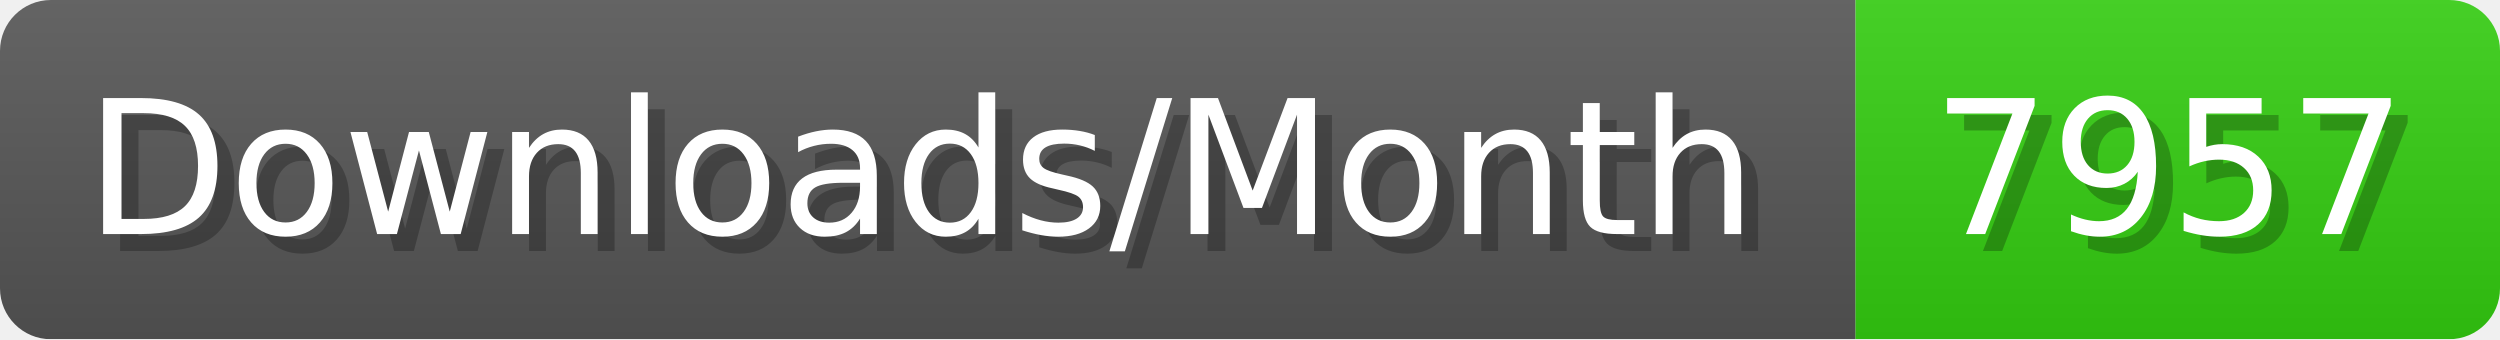
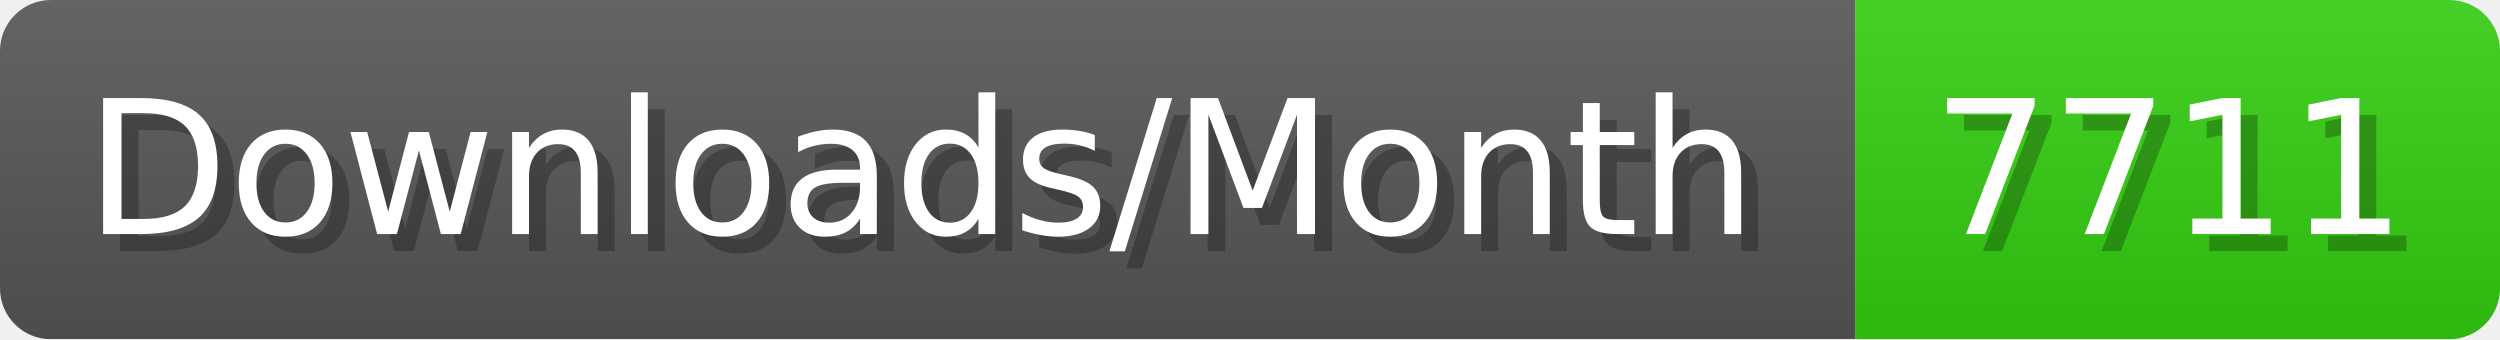
- <svg xmlns="http://www.w3.org/2000/svg" width="147.4" height="20" viewBox="0 0 1474 200" role="img" aria-label="Downloads/Month: 7957">
+ <svg xmlns="http://www.w3.org/2000/svg" width="147.4" height="20" viewBox="0 0 1474 200" role="img" aria-label="Downloads/Month: 7711">
  <linearGradient id="YlXUI" x2="0" y2="100%">
    <stop offset="0" stop-opacity=".1" stop-color="#EEE" />
    <stop offset="1" stop-opacity=".1" />
  </linearGradient>
  <mask id="JHhop">
    <rect width="1474" height="200" rx="30" fill="#FFF" />
  </mask>
  <g mask="url(#JHhop)">
    <rect width="1094" height="200" fill="#555" />
    <rect width="380" height="200" fill="#3C1" x="1094" />
    <rect width="1474" height="200" fill="url(#YlXUI)" />
  </g>
  <g aria-hidden="true" fill="#fff" text-anchor="start" font-family="Verdana,DejaVu Sans,sans-serif" font-size="110">
    <text x="60" y="148" textLength="994" fill="#000" opacity="0.25">Downloads/Month</text>
    <text x="50" y="138" textLength="994">Downloads/Month</text>
-     <text x="1149" y="148" textLength="280" fill="#000" opacity="0.25">7957</text>
-     <text x="1139" y="138" textLength="280">7957</text>
+     <text x="1149" y="148" textLength="280" fill="#000" opacity="0.25">7711</text>
+     <text x="1139" y="138" textLength="280">7711</text>
  </g>
</svg>
